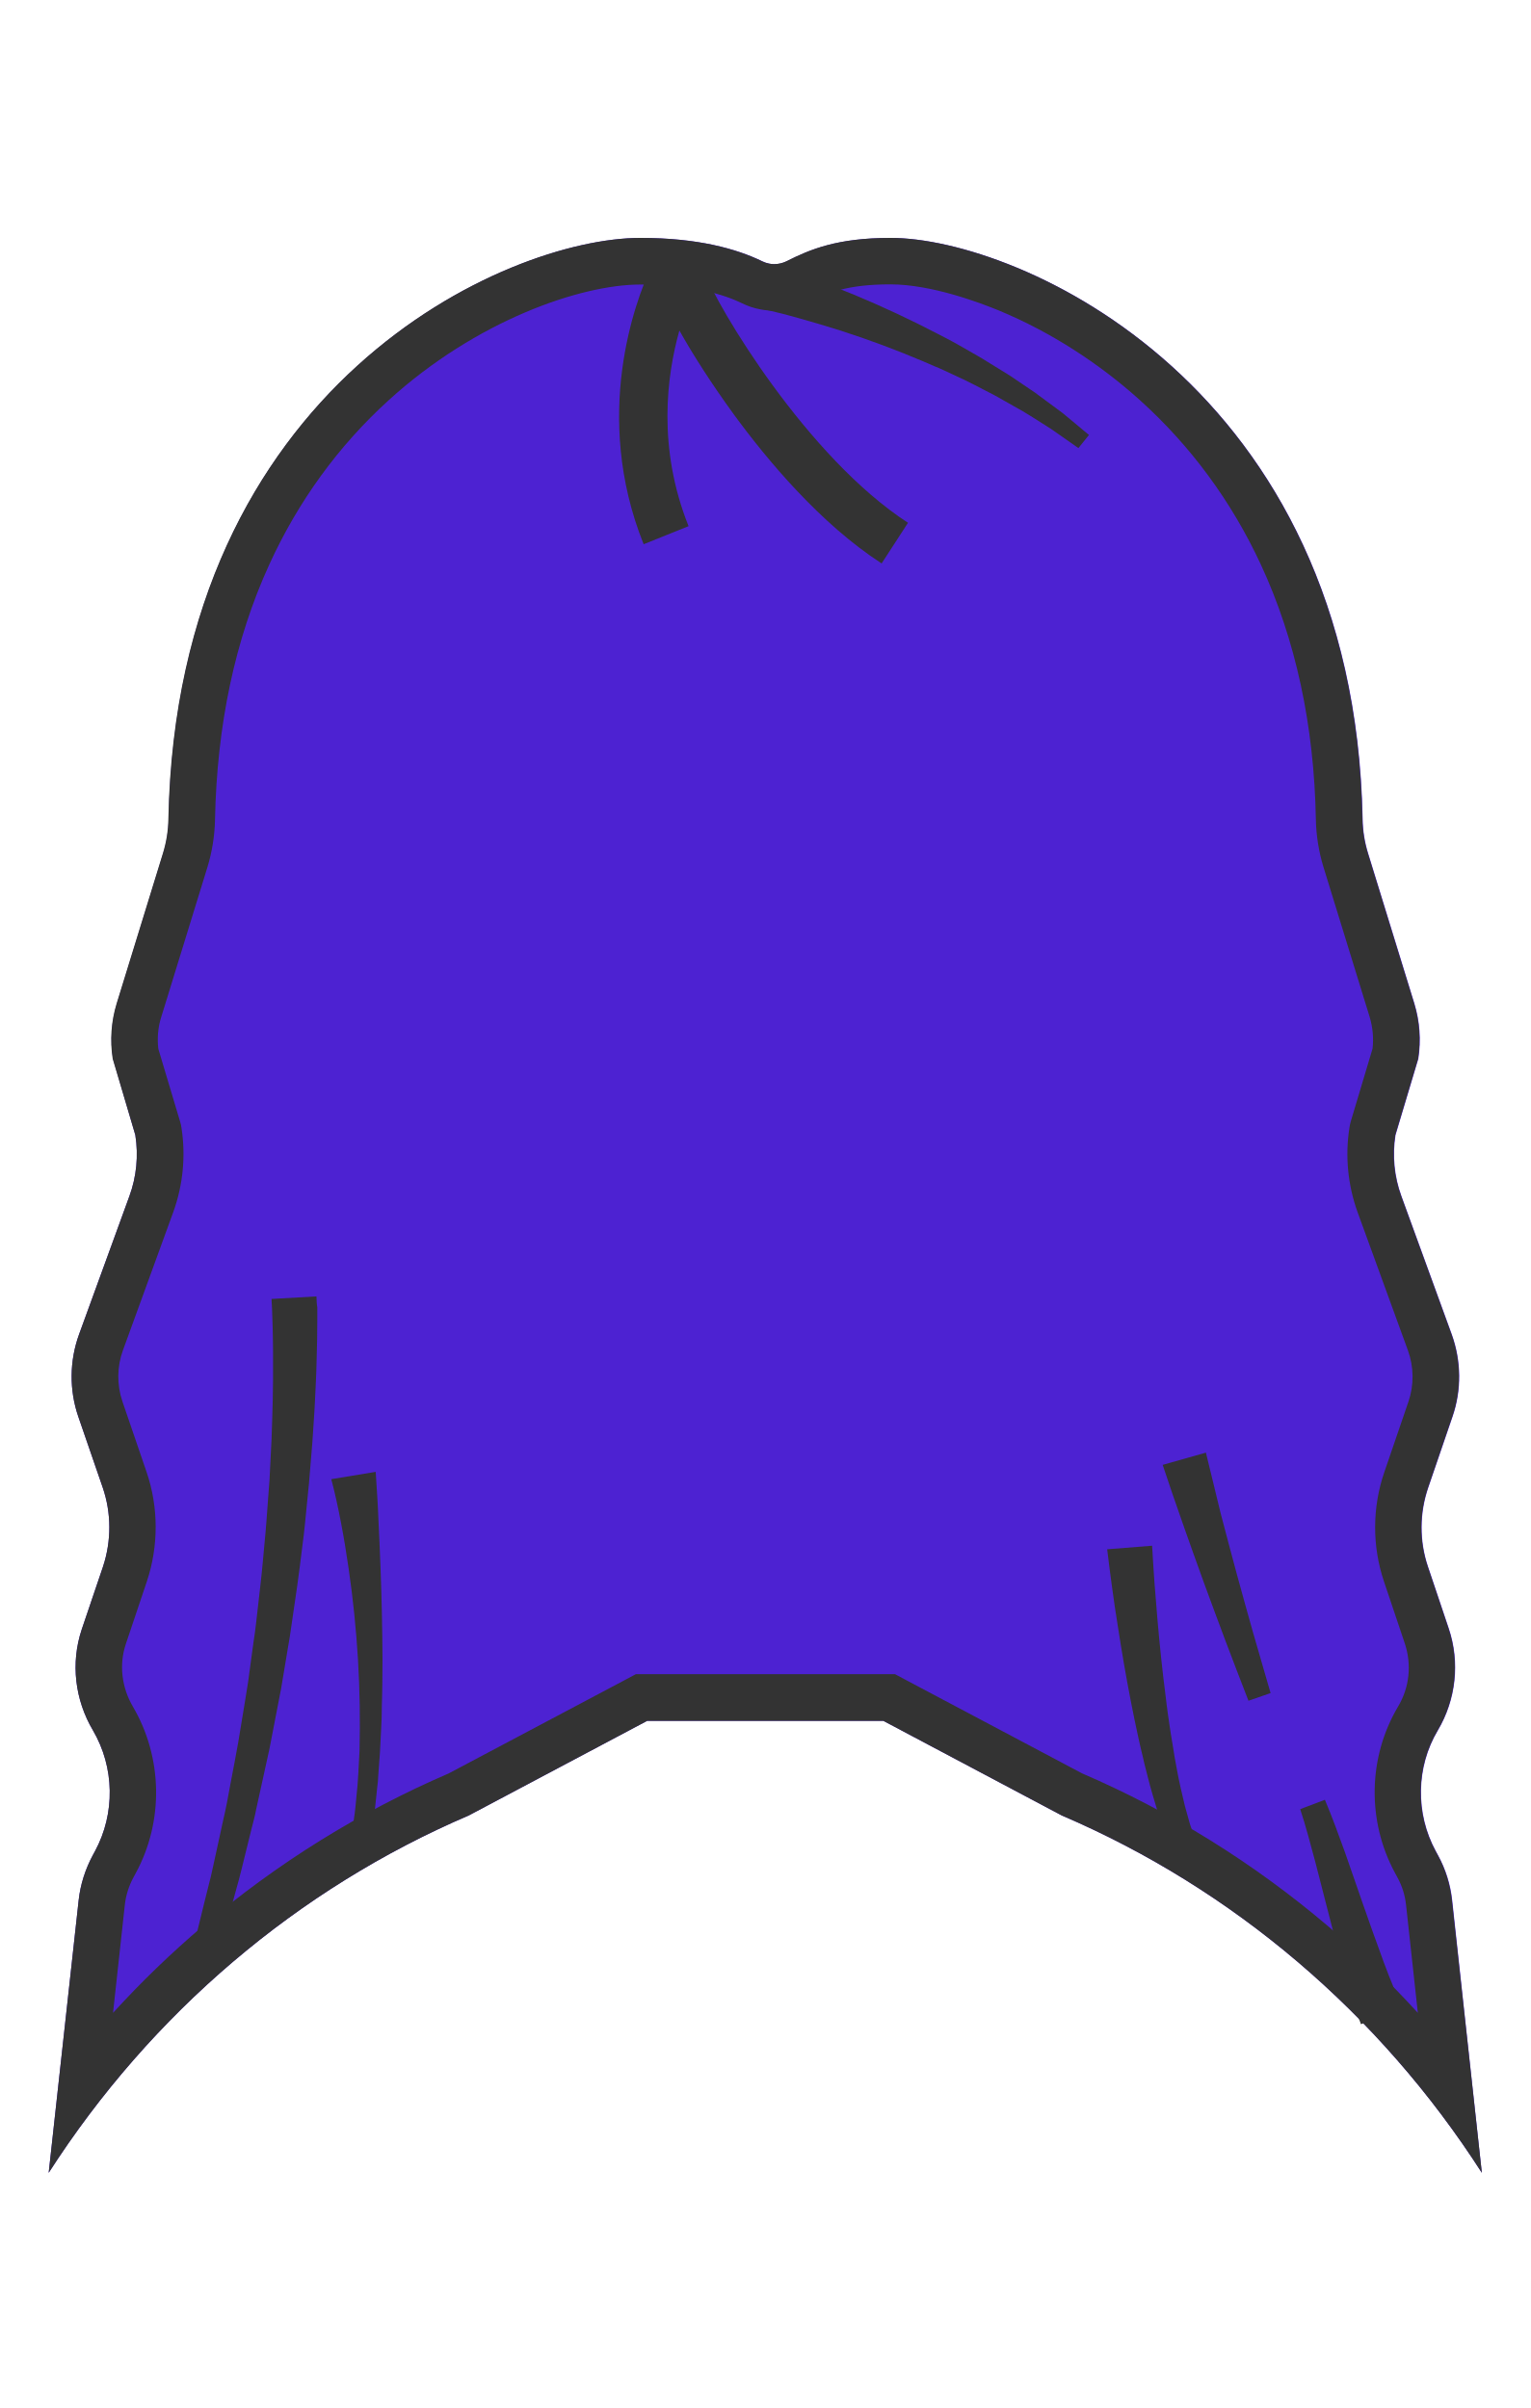
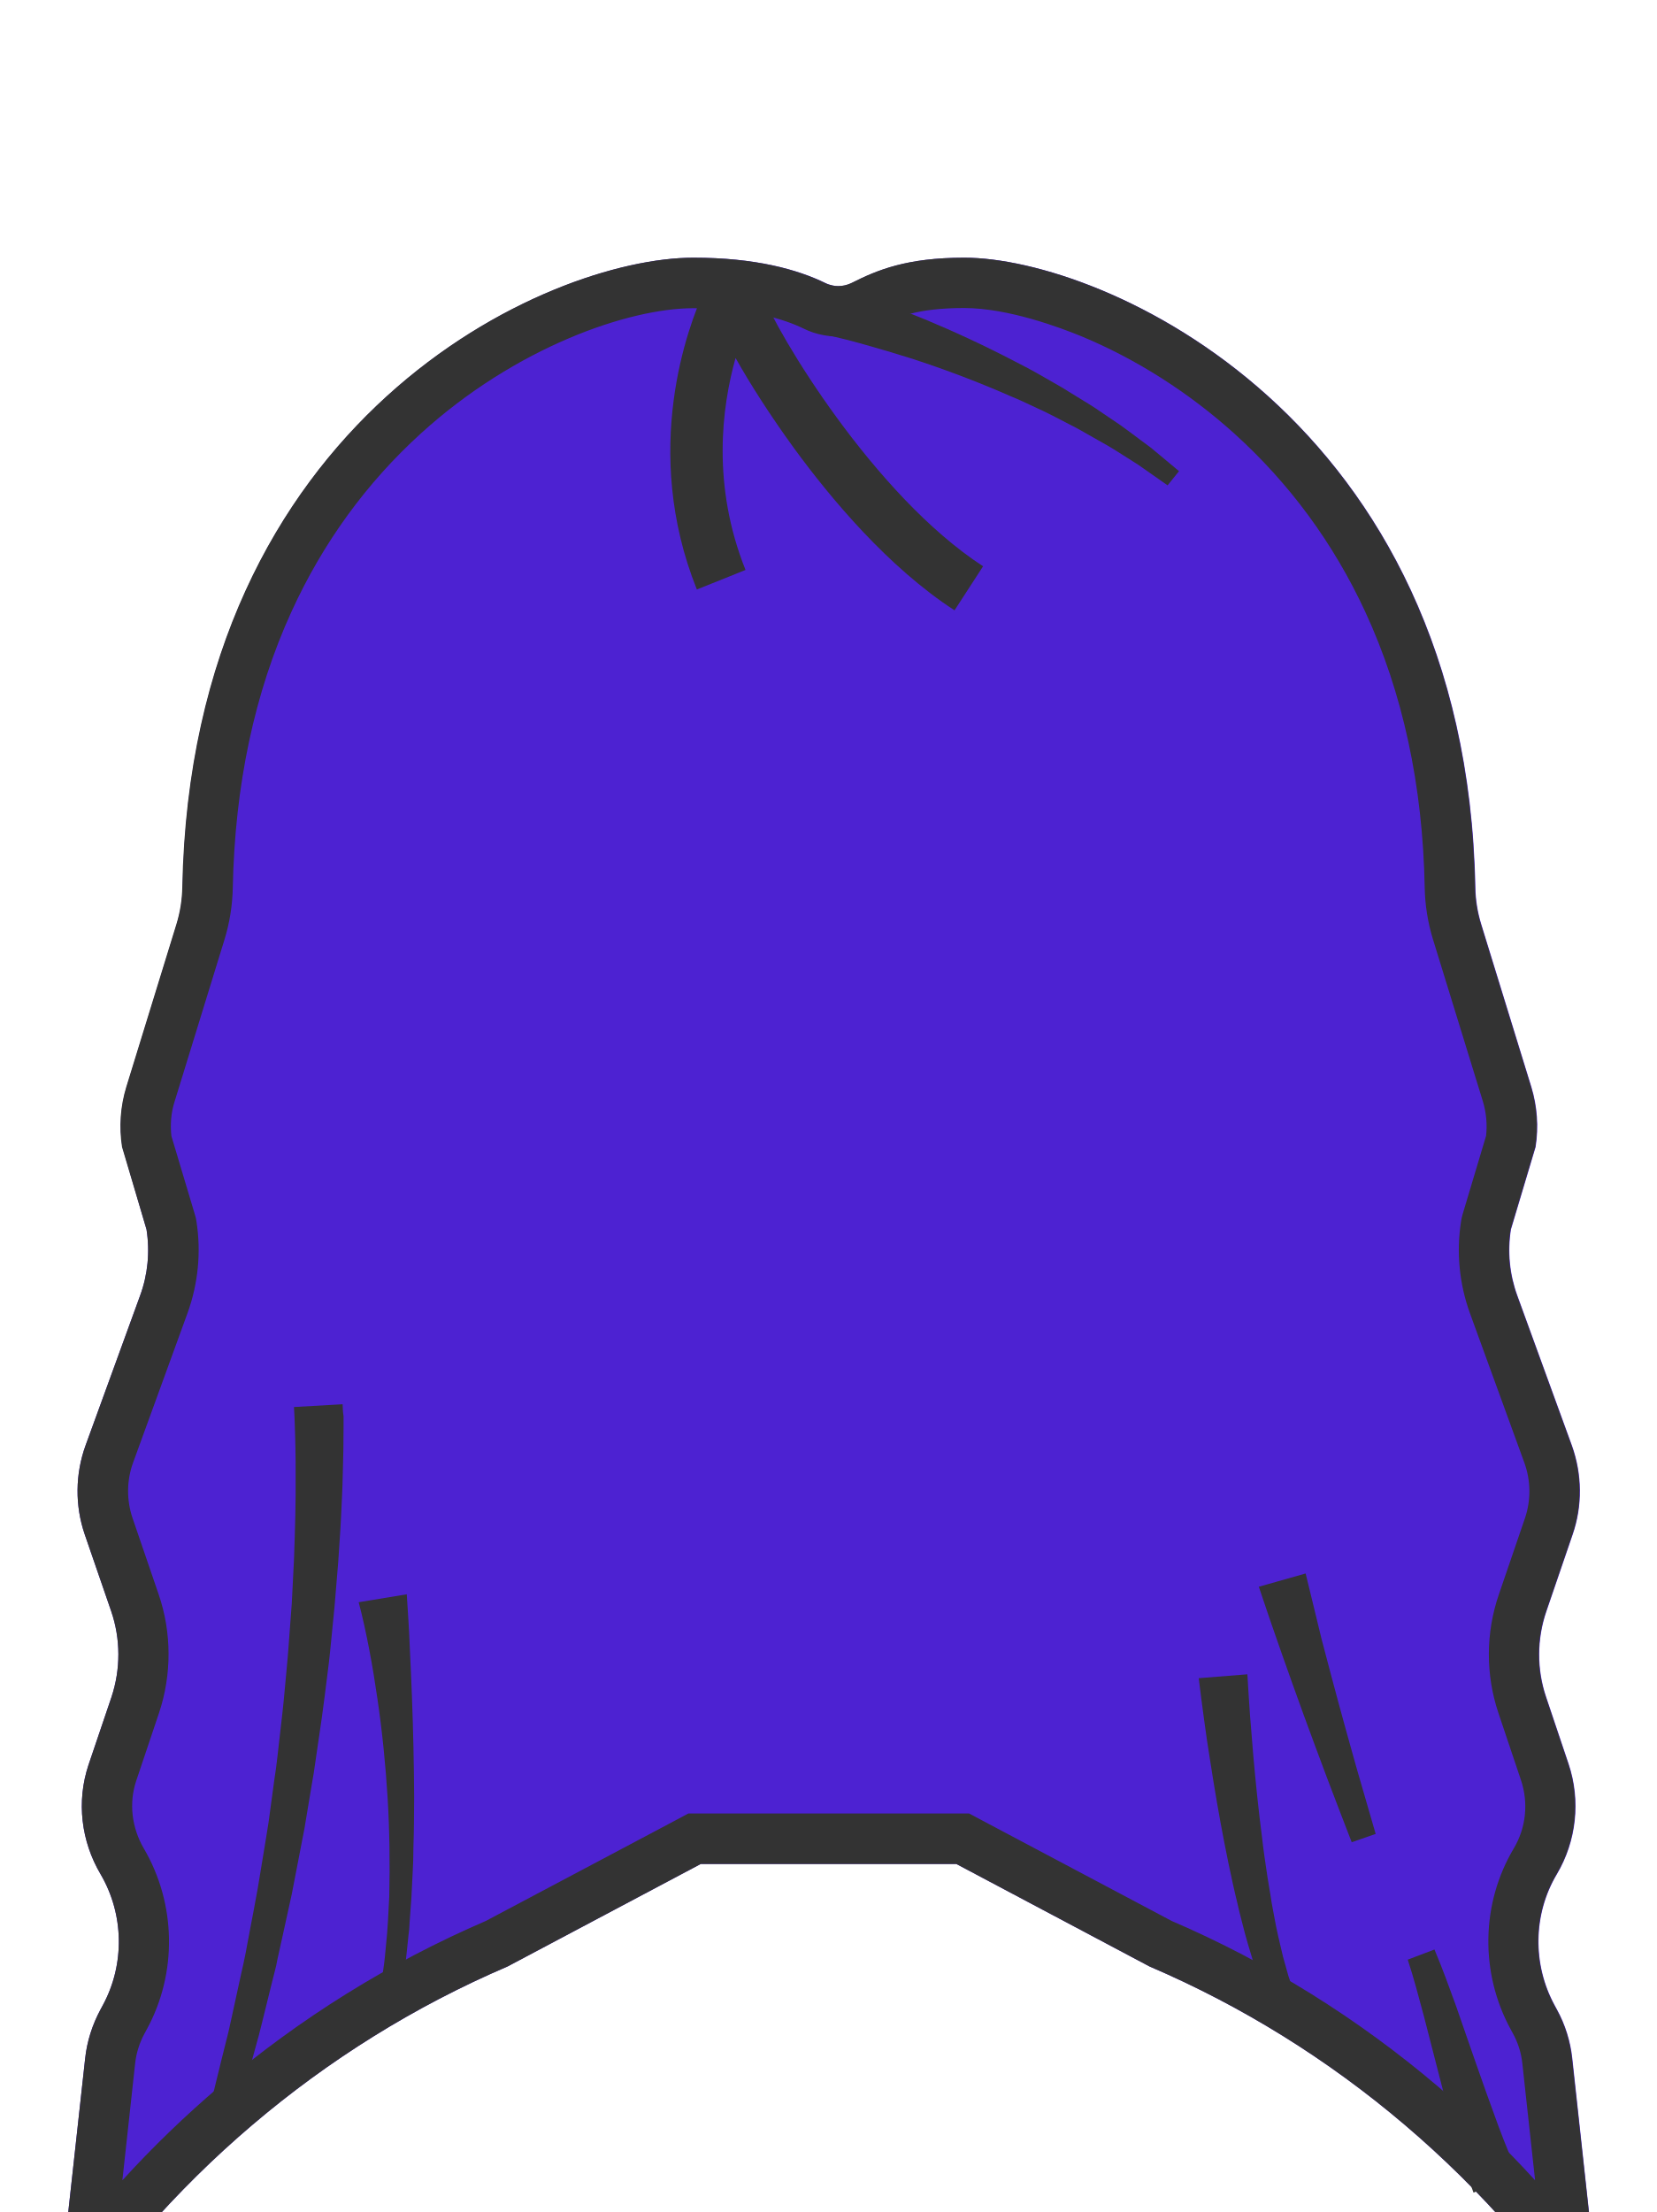
- <svg xmlns="http://www.w3.org/2000/svg" width="899" height="1415">
+ <svg xmlns="http://www.w3.org/2000/svg" width="899" height="1200">
  <g fill="none" fill-rule="evenodd">
    <path d="M853.1 1116.7c-1-9.3-3.8-18.3-8.3-26.5l-1.3-2.4c-12-22.1-11.7-49.3 1.2-71 10.7-18 13.1-40 6.4-59.9l-12.2-36.3c-5.1-15.1-5-31.5.2-46.6l14.2-41.5c5.4-15.6 5.2-32.7-.4-48.3l-29.6-81.3c-4.2-11.5-5.4-23.8-3.5-35.9l13.4-44.8c1.7-10.9.9-22-2.3-32.5l-27.2-88.3c-2-6.5-3.1-13.3-3.2-20.2-5-254.7-202.2-341.4-277.2-341.4-31.3 0-47.2 6.7-61.1 13.7-3.2 1.6-6.8 2.1-10.3 1.4-1.4-.3-2.7-.7-3.9-1.3-15.2-7.4-38-13.8-71.7-13.8-78.9 0-272.2 86.6-277.2 341.4-.1 6.9-1.2 13.7-3.2 20.2l-27.2 88.3a72.9 72.9 0 0 0-2.3 32.5L79.5 667c1.9 12.1.7 24.5-3.5 35.9l-29.6 81.3c-5.6 15.5-5.8 32.6-.4 48.3L60.3 874c5.2 15.1 5.2 31.5.2 46.6L48 957.5c-6.6 19.8-4 41.4 6.6 59.3 12.7 21.7 13.2 48.8 1.2 71l-1.3 2.4c-4.4 8.2-7.3 17.2-8.3 26.5l-17.6 160.1c60.3-93.8 146.2-166.9 246.8-210l104.8-55.6h138.7l104.8 55.6c100.6 43.1 186.6 116.2 246.8 210l-17.4-160.1z" fill="#4D22D2" fill-rule="nonzero" />
    <path d="M27 158.4h845.2v724.5H27z" />
    <g fill="#333" fill-rule="nonzero">
      <path d="M397.5 147.9c-6.6 0-12.6 3.8-15.4 9.9-8.6 18.8-34.4 86.2-4 162l26.4-10.6c-18.4-46-12.9-88.3-5.4-115 8 14.3 19.1 31.6 31.9 49.2 19.8 27.1 51 64.4 86.9 87.7l15.5-23.9c-59.2-38.4-112.1-126.7-120-148.2-2.4-6.5-8.4-10.8-15.2-11.1h-.7zM185.9 761.8l-26.4 1.5c.1 1.7.2 3.8.3 5.7.1 1.9.1 3.9.2 5.9.2 3.9.2 7.9.3 11.8.1 3.9.1 7.9.1 11.9v11.9c-.1 7.9-.2 15.9-.5 23.8l-.4 11.9-.6 11.9-.6 11.9-.9 11.9c-.6 7.9-1.1 15.9-1.9 23.8l-1.1 11.9c-.4 4-.7 7.9-1.2 11.9l-2.7 23.7c-.4 4-1 7.9-1.6 11.9l-1.6 11.8-1.6 11.8c-.6 3.9-1.3 7.9-1.9 11.8l-3.9 23.6c-1.4 7.9-2.9 15.7-4.4 23.5l-2.2 11.8-.6 2.9-.6 2.9-1.3 5.8-5.1 23.4-1.3 5.9c-.4 1.9-.9 3.9-1.4 5.8l-2.9 11.6-5.7 23.3 14.7 4.1 6.5-23.3 3.2-11.7c.5-1.9 1.1-3.9 1.6-5.8l1.5-5.9 5.8-23.5 1.5-5.9.7-2.9.6-3 2.6-11.8c1.7-7.9 3.5-15.8 5.2-23.7l4.6-23.8c.7-4 1.6-7.9 2.3-11.9l2-12 2-12c.7-4 1.4-8 1.9-12l3.5-24c.6-4 1-8 1.6-12l1.5-12c1.1-8 1.8-16.1 2.6-24.1l1.2-12.1 1-12.1 1-12.1.8-12.1c.6-8.1.9-16.2 1.3-24.3.2-4.1.3-8.1.4-12.2l.3-12.2c0-4.1.1-8.2.1-12.3v-6.2c-.4-2.2-.4-4.2-.5-6.4zm34.8 103.1l-26.1 4.3.8 3.1.8 3.2c.5 2.2 1 4.3 1.5 6.5l1.4 6.6 1.3 6.6c1.7 8.8 3.1 17.6 4.4 26.5 2.6 17.7 4.4 35.6 5.5 53.5 1.1 17.9 1.3 35.8.9 53.7-.5 8.9-.8 17.9-1.8 26.7-.4 4.4-.8 8.9-1.5 13.3l-.5 3.3c-.1.5-.1 1.1-.2 1.7-.1.5-.3 1.1-.6 1.6-.5 1-1.4 2-2.6 3-1.3.9-2.8 1.8-5.3 2.5l26.1 4.4c-2.2-1.5-3.4-2.9-4.4-4.2-.9-1.3-1.4-2.6-1.7-3.7-.1-.6-.1-1.2-.1-1.8 0-.6.2-1.1.2-1.7l.5-3.4c.7-4.5 1.1-9.1 1.6-13.6l.7-6.8c.1-1.1.3-2.3.4-3.4l.2-3.4 1-13.7c.3-4.6.4-9.1.7-13.7l.3-6.8.1-6.8c.1-4.6.3-9.1.3-13.7s.1-9.1.1-13.7c-.1-18.2-.5-36.5-1.2-54.7-.3-9.1-.8-18.3-1.2-27.4l-.3-6.9-.4-6.9c-.3-4.9-.6-9.4-.9-14.2zm456.1 43.4l-26.4 2.1c.9 7.6 1.9 15 2.9 22.5s2.1 14.9 3.3 22.3c2.3 14.9 4.8 29.7 7.7 44.5 1.4 7.4 3 14.8 4.6 22.2.8 3.7 1.7 7.4 2.6 11.1.4 1.8.8 3.7 1.3 5.5l1.4 5.5c1.8 7.3 4.1 14.7 6.3 22l3.8 10.9 4.5 10.8 13.6-5.8-3.4-10.1-2.9-10.4c-1.7-7.1-3.4-14.1-4.7-21.4l-1-5.4c-.4-1.8-.6-3.6-.9-5.4-.6-3.6-1.2-7.2-1.8-10.9-1.1-7.3-2.2-14.6-3-21.9-1.9-14.6-3.4-29.3-4.7-44-.6-7.4-1.2-14.7-1.8-22.1-.5-7.3-1-14.8-1.4-22zm101.5 149.3l-14.5 5.5c3.3 10 6 20.4 8.8 30.8 2.7 10.4 5.4 21 8.1 31.5 2.7 10.6 5.4 21.1 8.4 31.8.7 2.7 1.5 5.3 2.3 8 .8 2.7 1.6 5.3 2.4 8 1.7 5.4 3.6 10.8 5.7 16.3l24.1-10.8c-2.2-4.4-4.3-9.1-6.2-14-1-2.4-2-4.9-2.9-7.4-1-2.5-1.9-5-2.8-7.5-3.7-10-7.3-20.2-10.9-30.5-3.6-10.2-7.1-20.5-10.7-30.8-3.7-10.2-7.4-20.5-11.8-30.9zm-69.9-204l-25.4 7.2c3.9 11.8 7.9 23.3 12 35 4.1 11.6 8.2 23.2 12.4 34.7 4.2 11.5 8.5 23 12.8 34.5 4.3 11.5 8.8 22.9 13.2 34.4l13-4.5c-3.4-11.7-6.8-23.4-10.2-35.2-3.3-11.7-6.6-23.5-9.8-35.3-3.2-11.8-6.3-23.6-9.4-35.4-2.8-11.8-5.8-23.7-8.6-35.4z" />
      <path d="M523.1 167.1c24.1 0 52.6 10.8 63.8 15.4 29.6 12.3 58.2 30.5 82.8 52.7 29.9 27 53.8 59.5 71 96.6 20.4 44 31.3 94.4 32.3 149.8.2 9.5 1.7 18.8 4.4 27.7l27.2 88.3c1.8 6 2.4 12.4 1.7 18.6L793.5 659l-.5 2-.3 1.8c-2.6 16.6-.9 33.7 4.8 49.5l29.6 81.3c3.5 9.7 3.6 20.3.3 30l-14.2 41.5c-7.1 20.7-7.2 43.4-.2 64.2l12.2 36.3c4.2 12.5 2.8 26-3.9 37.2-17.7 29.8-18.4 67.3-1.7 98l1.3 2.4c2.8 5.1 4.5 10.6 5.1 16.4l6.9 63.2a575.34 575.34 0 0 0-52.7-50.9c-43.7-37.1-92.2-67.3-144.5-89.8L531.8 987l-6-3.2H373.5l-6 3.2-103.9 55.1c-52.2 22.5-100.8 52.7-144.5 89.8a575.34 575.34 0 0 0-52.7 50.9l6.9-63.2c.6-5.8 2.4-11.4 5.1-16.4l1.3-2.4c16.6-30.5 15.9-68-1.6-97.9-6.7-11.4-8.2-24.8-4.2-36.8l12.4-36.9c6.9-20.7 6.9-43.5-.2-64.2l-14.2-41.5c-3.3-9.7-3.2-20.4.3-30l29.6-81.3c5.7-15.8 7.4-32.9 4.8-49.5l-.3-1.8-.5-1.8L93 616.3c-.7-6.2-.2-12.7 1.7-18.6l27.2-88.3c2.7-8.9 4.2-18.2 4.4-27.7 1.1-55.6 11.8-106.1 31.9-150 17-37.2 40.6-69.7 70.1-96.5 51.4-46.8 112.7-68 147.9-68 30.7 0 49.4 6 59.7 11 3.4 1.7 7 2.9 10.8 3.6 2.7.5 5.5.8 8.2.8 6.8 0 13.5-1.6 19.6-4.7 11.5-5.9 23.2-10.8 48.6-10.8zm0-27.3c-31.3 0-47.2 6.7-61.1 13.7-2.3 1.1-4.8 1.7-7.3 1.7-1 0-2-.1-3-.3-1.4-.3-2.7-.7-3.9-1.3-15.2-7.4-38-13.8-71.7-13.8-78.9 0-272.2 86.6-277.2 341.4-.1 6.9-1.2 13.7-3.2 20.2l-27.2 88.3a72.9 72.9 0 0 0-2.3 32.5L79.5 667c1.9 12.1.7 24.5-3.5 35.9l-29.6 81.3c-5.6 15.5-5.8 32.6-.4 48.3L60.3 874c5.2 15.1 5.2 31.5.2 46.6L48 957.5c-6.6 19.8-4 41.4 6.6 59.3 12.7 21.7 13.2 48.8 1.2 71l-1.3 2.4c-4.4 8.2-7.3 17.2-8.3 26.5l-17.6 160.1c60.3-93.8 146.2-166.9 246.8-210l104.8-55.6h138.7l104.8 55.6c100.6 43.1 186.6 116.2 246.8 210l-17.6-160.1c-1-9.3-3.8-18.3-8.3-26.5l-1.3-2.4c-12-22.1-11.7-49.3 1.2-71 10.7-18 13.1-40 6.4-59.9l-12.2-36.3c-5.1-15.1-5-31.5.2-46.6l14.2-41.5c5.4-15.6 5.2-32.7-.4-48.3l-29.6-81.3c-4.2-11.5-5.4-23.8-3.5-35.9l13.4-44.8c1.7-10.9.9-22-2.3-32.5l-27.2-88.3c-2-6.5-3.1-13.3-3.2-20.2-5-254.8-202.2-341.4-277.2-341.4z" />
    </g>
    <path d="M450.5 154.9c1.2.3 2.3.7 3.4 1 1.1.3 2.2.7 3.3 1 2.2.7 4.4 1.4 6.5 2.1 2.1.7 4.3 1.4 6.4 2.2l6.4 2.3c4.3 1.5 8.4 3.2 12.7 4.7l12.5 5c16.6 6.9 32.9 14.5 48.8 22.8l6 3.1c2 1.1 4 2.1 5.9 3.2l11.7 6.7c2 1.1 3.9 2.3 5.8 3.5l5.7 3.5 5.7 3.5c1 .6 1.9 1.2 2.8 1.8l2.8 1.9 11.1 7.5c3.6 2.6 7.2 5.3 10.8 8l5.4 4 5.2 4.3 10.3 8.6-6.2 7.7-10.7-7.5-5.3-3.7-5.5-3.5c-3.7-2.3-7.3-4.7-11.1-6.9l-11.3-6.4-2.8-1.6c-.9-.5-1.9-1.1-2.9-1.6l-5.8-3-5.8-3c-1.9-1-3.9-2-5.8-2.9l-11.8-5.5c-1.9-.9-4-1.8-6-2.6l-6-2.6c-16-6.8-32.3-12.9-48.8-18.2l-12.4-3.8c-4.2-1.2-8.3-2.4-12.5-3.6l-6.2-1.7c-2.1-.6-4.2-1.1-6.3-1.6-2.1-.5-4.2-1-6.2-1.5-1-.2-2.1-.5-3.1-.7-1-.2-2.1-.5-3-.6l6.3-25.9z" fill="#333" fill-rule="nonzero" />
  </g>
</svg>
